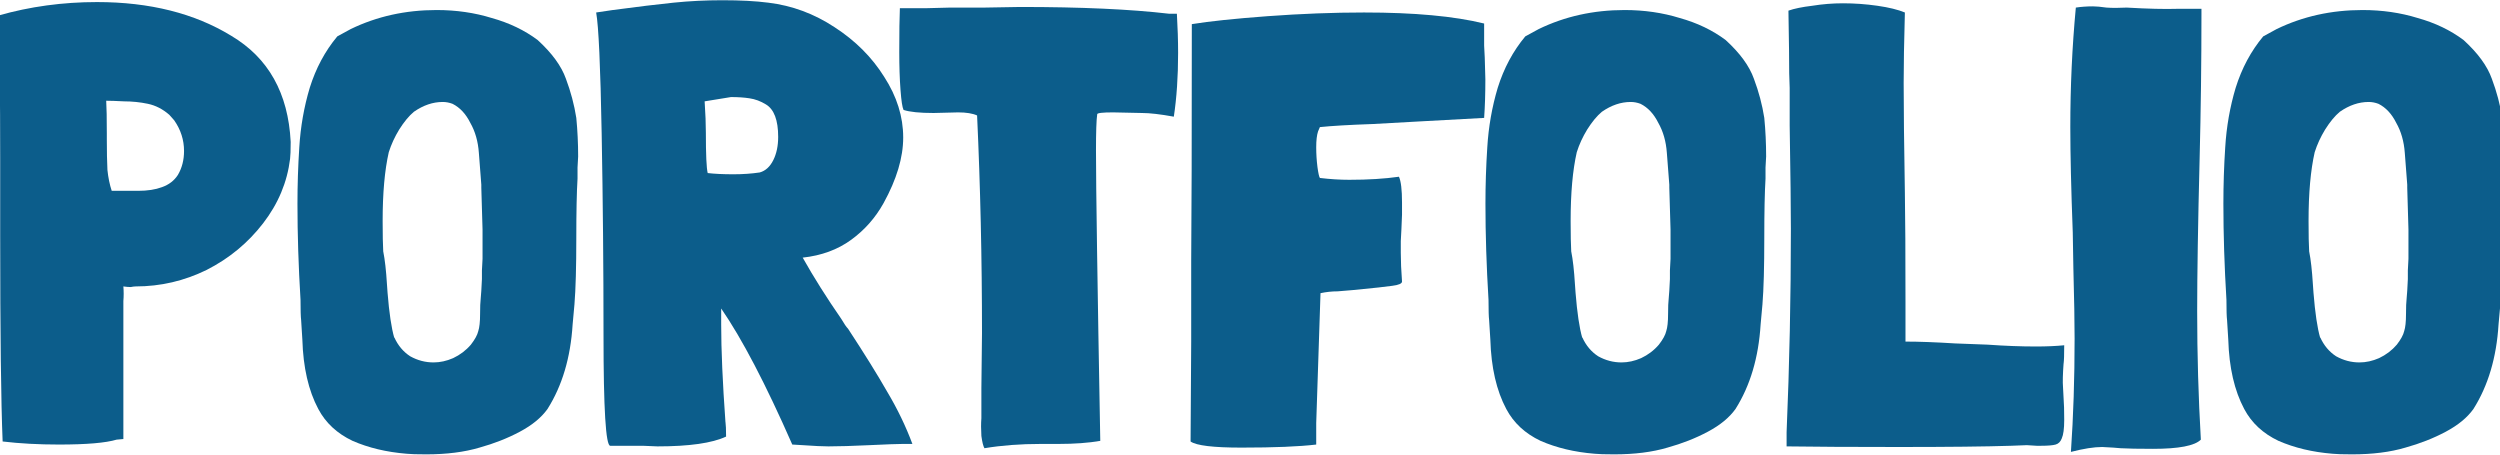
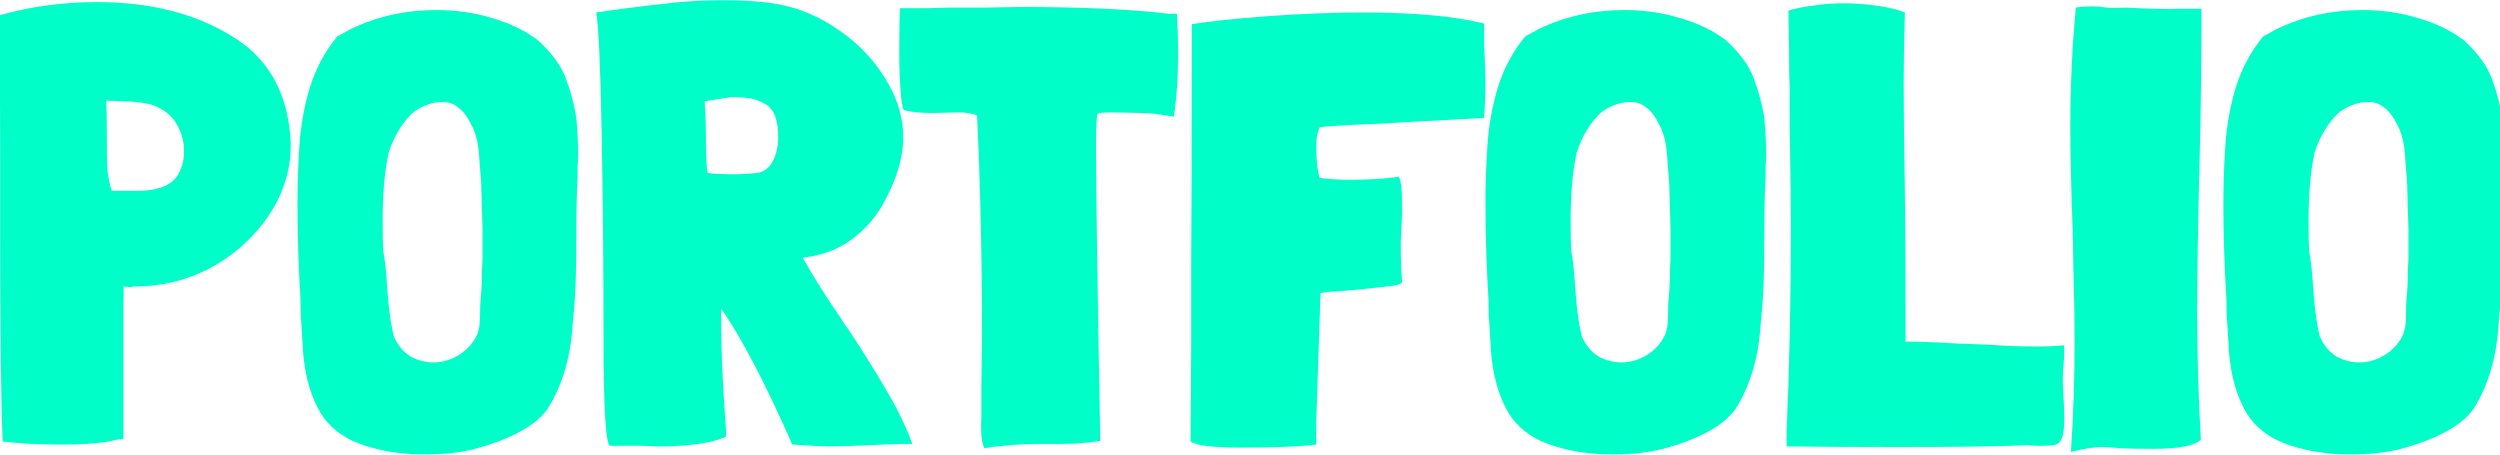
<svg xmlns="http://www.w3.org/2000/svg" width="1440" height="262" viewBox="0 0 1440 262" fill="none">
  <g id="portfolio">
-     <path d="M167.429 82.03C167.429 86.501 167.312 89.678 167.076 91.561C165.429 104.975 160.252 117.33 151.544 128.626C142.837 139.922 132.012 148.865 119.068 155.454C106.125 161.808 92.476 164.985 78.12 164.985C77.414 164.985 76.473 165.103 75.296 165.338C74.12 165.338 72.708 165.22 71.06 164.985C71.296 167.809 71.296 170.633 71.06 173.457C71.06 176.281 71.06 178.87 71.06 181.223V252.882L67.177 253.235C60.823 255.118 49.763 256.059 33.995 256.059C22.229 256.059 11.403 255.471 1.519 254.294C0.578 231.467 0.107 191.813 0.107 135.333V92.62C0.107 54.261 -0.246 26.374 -0.952 8.959C17.169 3.782 36.113 1.193 55.881 1.193C86.239 1.193 112.008 7.665 133.188 20.608C154.604 33.316 166.017 53.672 167.429 81.677V82.03ZM97.535 66.145C93.77 62.85 89.652 60.732 85.18 59.791C80.709 58.85 76.12 58.379 71.413 58.379C66.942 58.144 63.53 58.026 61.176 58.026C61.412 61.791 61.529 68.145 61.529 77.088V80.265C61.529 87.325 61.647 93.208 61.882 97.915C62.353 102.386 63.177 106.387 64.353 109.917H69.295C70.943 109.917 74.355 109.917 79.532 109.917C84.945 109.917 89.534 109.211 93.299 107.799C97.3 106.387 100.359 104.034 102.477 100.739C104.831 96.738 106.007 92.149 106.007 86.972C106.007 80.618 104.125 74.735 100.359 69.322L97.535 66.145Z" fill="#0C5D8B" />
-     <path d="M331.952 67.91C332.658 75.205 333.011 82.618 333.011 90.149L332.658 96.503V102.857C332.187 110.623 331.952 122.037 331.952 137.098C331.952 153.807 331.599 166.515 330.893 175.222L329.834 186.871C328.657 205.933 323.833 222.171 315.361 235.585C311.831 240.527 306.536 244.881 299.476 248.646C292.416 252.411 284.65 255.471 276.178 257.824C267.471 260.413 257.234 261.707 245.467 261.707C240.054 261.707 236.289 261.589 234.171 261.354C222.64 260.413 212.285 257.942 203.107 253.941C194.164 249.705 187.575 243.586 183.339 235.585C177.691 224.995 174.632 211.699 174.161 195.696L173.455 184.4C173.22 182.517 173.102 178.634 173.102 172.751C171.925 153.454 171.337 134.98 171.337 117.33C171.337 106.505 171.69 95.679 172.396 84.854C173.102 73.087 175.102 61.674 178.397 50.613C181.927 39.317 187.222 29.433 194.282 20.961L202.048 16.725C217.109 9.43 233.583 5.782 251.468 5.782C262.764 5.782 273.354 7.312 283.238 10.371C293.357 13.195 302.182 17.431 309.713 23.079C317.95 30.61 323.362 38.023 325.951 45.318C328.775 52.849 330.775 60.379 331.952 67.91ZM277.237 106.387L275.825 88.031C275.354 81.442 273.707 75.676 270.883 70.734C268.294 65.557 264.882 61.909 260.646 59.791C258.763 59.085 256.881 58.732 254.998 58.732C249.35 58.732 243.82 60.615 238.407 64.38C235.583 66.733 232.759 70.146 229.935 74.617C227.346 78.853 225.346 83.207 223.934 87.678C221.581 98.033 220.404 111.211 220.404 127.214C220.404 135.215 220.522 141.216 220.757 145.217V144.864C221.698 149.571 222.404 155.807 222.875 163.573L223.228 168.515C224.169 180.282 225.464 188.989 227.111 194.637V194.284C229.229 198.991 232.288 202.638 236.289 205.227C240.525 207.58 244.996 208.757 249.703 208.757C253.468 208.757 257.234 207.933 260.999 206.286C265 204.403 268.412 201.815 271.236 198.52C273.589 195.461 275.001 192.872 275.472 190.754C276.178 188.636 276.531 185.341 276.531 180.87C276.531 176.869 276.649 173.928 276.884 172.045L277.237 167.456L277.59 160.749V155.807L277.943 149.1V132.156L277.237 108.152V106.387Z" fill="#0C5D8B" />
-     <path d="M488.472 189.342C497.885 203.697 505.416 215.817 511.064 225.701C516.947 235.585 521.771 245.587 525.537 255.706H519.889C517.065 255.706 510.711 255.941 500.827 256.412C490.943 256.883 483.059 257.118 477.176 257.118C473.881 257.118 468.939 256.883 462.35 256.412L456.349 256.059C441.052 221.23 427.403 195.108 415.401 177.693V186.871C415.401 201.462 416.224 220.288 417.872 243.351V242.998C418.107 244.645 418.225 247.469 418.225 251.47C410.223 255.235 397.045 257.118 378.689 257.118L370.217 256.765H351.508C348.919 256.765 347.625 235.467 347.625 192.872C347.625 154.277 347.272 115.683 346.566 77.088C345.86 38.258 344.801 14.96 343.389 7.194L352.92 5.782C367.04 3.899 378.689 2.487 387.867 1.546C397.045 0.605 406.458 0.134 416.107 0.134C426.461 0.134 435.286 0.605 442.582 1.546C456.231 3.193 468.939 7.9 480.706 15.666C492.708 23.432 502.239 32.963 509.299 44.259C516.594 55.555 520.242 67.204 520.242 79.206C520.242 90.737 516.476 103.328 508.946 116.977C504.239 125.449 498.003 132.509 490.237 138.157C482.471 143.805 473.175 147.217 462.35 148.394C468.704 159.69 476.117 171.457 484.589 183.694C486.236 186.518 487.53 188.401 488.472 189.342ZM437.64 99.327C440.934 98.386 443.523 96.032 445.406 92.267C447.288 88.502 448.23 84.03 448.23 78.853C448.23 69.204 445.876 62.968 441.17 60.144C438.11 58.261 434.933 57.085 431.639 56.614C428.579 56.143 425.049 55.908 421.049 55.908L405.87 58.379C406.34 65.439 406.576 71.44 406.576 76.382C406.576 89.09 406.929 96.856 407.635 99.68C411.635 100.151 416.577 100.386 422.461 100.386C427.873 100.386 432.933 100.033 437.64 99.327Z" fill="#0C5D8B" />
-     <path d="M677.884 7.9C678.354 15.901 678.59 23.432 678.59 30.492C678.59 44.141 677.766 56.379 676.119 67.204C668.353 65.792 662.234 65.086 657.763 65.086L641.172 64.733C635.053 64.733 631.994 65.086 631.994 65.792C631.523 69.087 631.288 76.029 631.288 86.619C631.288 107.328 632.111 163.102 633.759 253.941C626.934 255.118 618.933 255.706 609.755 255.706H599.518C587.751 255.706 576.926 256.53 567.042 258.177C566.336 257 565.747 254.647 565.277 251.117C565.041 247.352 565.041 243.939 565.277 240.88V223.583L565.63 191.813C565.63 148.982 564.688 107.211 562.806 66.498C560.217 65.321 556.569 64.733 551.863 64.733L537.743 65.086C529.741 65.086 523.976 64.498 520.446 63.321C519.74 61.909 519.151 58.026 518.681 51.672C518.21 45.318 517.975 38.14 517.975 30.139C517.975 18.372 518.092 9.9 518.328 4.723H533.507L547.274 4.37H567.042L587.516 4.017C622.58 4.017 651.173 5.311 673.295 7.9H677.884Z" fill="#0C5D8B" />
-     <path d="M801.914 164.632C798.854 165.103 791.206 165.926 778.969 167.103C776.615 167.338 773.791 167.574 770.497 167.809C767.202 167.809 763.907 168.162 760.613 168.868L758.142 243.704V256.059C748.258 257.236 733.902 257.824 715.076 257.824C698.838 257.824 689.071 256.647 685.777 254.294L686.13 196.755V150.512C686.365 125.802 686.483 80.265 686.483 13.901C696.602 12.254 711.193 10.724 730.255 9.312C749.552 7.9 768.026 7.194 785.676 7.194C814.622 7.194 837.684 9.312 854.864 13.548V20.255C854.864 21.196 854.864 23.197 854.864 26.256C855.099 29.08 855.334 35.552 855.57 45.671C855.57 53.908 855.334 61.321 854.864 67.91L816.034 70.028L790.618 71.44C777.204 71.911 767.084 72.499 760.26 73.205L759.201 75.676C758.495 77.794 758.142 80.853 758.142 84.854C758.142 88.619 758.377 92.385 758.848 96.15C759.318 99.68 759.789 101.798 760.26 102.504C766.143 103.21 771.791 103.563 777.204 103.563C788.029 103.563 797.56 102.975 805.797 101.798C806.973 104.387 807.562 109.329 807.562 116.624V123.684L807.209 132.156L806.856 138.863V145.57C806.856 150.512 807.091 156.042 807.562 162.161C807.562 163.338 805.679 164.161 801.914 164.632Z" fill="#0C5D8B" />
-     <path d="M1016.23 67.91C1016.94 75.205 1017.29 82.618 1017.29 90.149L1016.94 96.503V102.857C1016.47 110.623 1016.23 122.037 1016.23 137.098C1016.23 153.807 1015.88 166.515 1015.18 175.222L1014.12 186.871C1012.94 205.933 1008.12 222.171 999.643 235.585C996.113 240.527 990.818 244.881 983.758 248.646C976.698 252.411 968.932 255.471 960.46 257.824C951.753 260.413 941.516 261.707 929.749 261.707C924.337 261.707 920.571 261.589 918.453 261.354C906.922 260.413 896.567 257.942 887.389 253.941C878.447 249.705 871.857 243.586 867.621 235.585C861.973 224.995 858.914 211.699 858.443 195.696L857.737 184.4C857.502 182.517 857.384 178.634 857.384 172.751C856.208 153.454 855.619 134.98 855.619 117.33C855.619 106.505 855.972 95.679 856.678 84.854C857.384 73.087 859.385 61.674 862.679 50.613C866.209 39.317 871.504 29.433 878.564 20.961L886.33 16.725C901.392 9.43 917.865 5.782 935.75 5.782C947.046 5.782 957.636 7.312 967.52 10.371C977.64 13.195 986.465 17.431 993.995 23.079C1002.23 30.61 1007.64 38.023 1010.23 45.318C1013.06 52.849 1015.06 60.379 1016.23 67.91ZM961.519 106.387L960.107 88.031C959.637 81.442 957.989 75.676 955.165 70.734C952.577 65.557 949.164 61.909 944.928 59.791C943.046 59.085 941.163 58.732 939.28 58.732C933.632 58.732 928.102 60.615 922.689 64.38C919.865 66.733 917.041 70.146 914.217 74.617C911.629 78.853 909.628 83.207 908.216 87.678C905.863 98.033 904.686 111.211 904.686 127.214C904.686 135.215 904.804 141.216 905.039 145.217V144.864C905.981 149.571 906.687 155.807 907.157 163.573L907.51 168.515C908.452 180.282 909.746 188.989 911.393 194.637V194.284C913.511 198.991 916.571 202.638 920.571 205.227C924.807 207.58 929.279 208.757 933.985 208.757C937.751 208.757 941.516 207.933 945.281 206.286C949.282 204.403 952.694 201.815 955.518 198.52C957.872 195.461 959.284 192.872 959.754 190.754C960.46 188.636 960.813 185.341 960.813 180.87C960.813 176.869 960.931 173.928 961.166 172.045L961.519 167.456L961.872 160.749V155.807L962.225 149.1V132.156L961.519 108.152V106.387Z" fill="#0C5D8B" />
-     <path d="M1188.64 229.584C1188.87 232.408 1188.99 236.526 1188.99 241.939C1188.99 246.881 1188.52 250.411 1187.58 252.529C1186.87 254.412 1185.7 255.588 1184.05 256.059C1182.4 256.53 1179.58 256.765 1175.58 256.765H1173.11L1167.46 256.412L1158.28 256.765C1143.69 257.236 1122.16 257.471 1093.68 257.471C1066.62 257.471 1045.09 257.353 1029.08 257.118V248.999C1030.73 210.169 1031.55 171.104 1031.55 131.803C1031.55 120.272 1031.32 100.386 1030.85 72.146V50.613C1030.61 46.612 1030.49 39.435 1030.49 29.08L1030.14 6.135C1033.44 4.958 1038.03 4.017 1043.91 3.311C1049.79 2.37 1055.68 1.899 1061.56 1.899C1068.15 1.899 1074.74 2.37 1081.33 3.311C1087.92 4.252 1093.21 5.547 1097.21 7.194C1096.74 24.138 1096.51 37.67 1096.51 47.789C1096.51 61.909 1096.74 83.089 1097.21 111.329C1097.45 125.449 1097.56 146.276 1097.56 173.81V196.755C1105.33 196.755 1114.86 197.108 1126.16 197.814L1144.87 198.52C1154.75 199.226 1164.05 199.579 1172.75 199.579C1178.87 199.579 1184.29 199.344 1188.99 198.873C1188.99 204.286 1188.87 207.816 1188.64 209.463V209.11C1188.17 215.464 1188.05 220.053 1188.29 222.877L1188.64 229.584Z" fill="#0C5D8B" />
-     <path d="M1268.04 8.253C1268.04 35.787 1267.69 63.556 1266.98 91.561C1266.04 128.744 1265.57 158.043 1265.57 179.458C1265.57 204.168 1266.28 228.76 1267.69 253.235C1264.16 256.765 1254.98 258.53 1240.15 258.53C1231.68 258.53 1225.45 258.412 1221.45 258.177L1217.21 257.824L1210.86 257.471C1206.15 257.471 1200.15 258.412 1192.85 260.295C1194.26 239.821 1194.97 218.053 1194.97 194.99C1194.97 185.812 1194.74 172.28 1194.26 154.395L1193.91 133.921C1192.97 108.976 1192.5 88.737 1192.5 73.205C1192.5 49.907 1193.56 26.962 1195.68 4.37C1198.74 3.899 1202.03 3.664 1205.56 3.664C1207.44 3.664 1210.03 3.899 1213.33 4.37C1216.62 4.605 1220.5 4.605 1224.98 4.37C1237.21 5.076 1246.98 5.311 1254.27 5.076H1268.04V8.253Z" fill="#0C5D8B" />
-     <path d="M1441.28 67.91C1441.99 75.205 1442.34 82.618 1442.34 90.149L1441.99 96.503V102.857C1441.52 110.623 1441.28 122.037 1441.28 137.098C1441.28 153.807 1440.93 166.515 1440.22 175.222L1439.16 186.871C1437.99 205.933 1433.16 222.171 1424.69 235.585C1421.16 240.527 1415.87 244.881 1408.81 248.646C1401.75 252.411 1393.98 255.471 1385.51 257.824C1376.8 260.413 1366.56 261.707 1354.8 261.707C1349.38 261.707 1345.62 261.589 1343.5 261.354C1331.97 260.413 1321.62 257.942 1312.44 253.941C1303.49 249.705 1296.91 243.586 1292.67 235.585C1287.02 224.995 1283.96 211.699 1283.49 195.696L1282.79 184.4C1282.55 182.517 1282.43 178.634 1282.43 172.751C1281.26 153.454 1280.67 134.98 1280.67 117.33C1280.67 106.505 1281.02 95.679 1281.73 84.854C1282.43 73.087 1284.43 61.674 1287.73 50.613C1291.26 39.317 1296.55 29.433 1303.61 20.961L1311.38 16.725C1326.44 9.43 1342.91 5.782 1360.8 5.782C1372.09 5.782 1382.68 7.312 1392.57 10.371C1402.69 13.195 1411.51 17.431 1419.04 23.079C1427.28 30.61 1432.69 38.023 1435.28 45.318C1438.11 52.849 1440.11 60.379 1441.28 67.91ZM1386.57 106.387L1385.16 88.031C1384.68 81.442 1383.04 75.676 1380.21 70.734C1377.62 65.557 1374.21 61.909 1369.98 59.791C1368.09 59.085 1366.21 58.732 1364.33 58.732C1358.68 58.732 1353.15 60.615 1347.74 64.38C1344.91 66.733 1342.09 70.146 1339.27 74.617C1336.68 78.853 1334.68 83.207 1333.26 87.678C1330.91 98.033 1329.73 111.211 1329.73 127.214C1329.73 135.215 1329.85 141.216 1330.09 145.217V144.864C1331.03 149.571 1331.73 155.807 1332.21 163.573L1332.56 168.515C1333.5 180.282 1334.79 188.989 1336.44 194.637V194.284C1338.56 198.991 1341.62 202.638 1345.62 205.227C1349.86 207.58 1354.33 208.757 1359.03 208.757C1362.8 208.757 1366.56 207.933 1370.33 206.286C1374.33 204.403 1377.74 201.815 1380.57 198.52C1382.92 195.461 1384.33 192.872 1384.8 190.754C1385.51 188.636 1385.86 185.341 1385.86 180.87C1385.86 176.869 1385.98 173.928 1386.21 172.045L1386.57 167.456L1386.92 160.749V155.807L1387.27 149.1V132.156L1386.57 108.152V106.387Z" fill="#0C5D8B" />
+     <path d="M167.429 82.03C167.429 86.501 167.312 89.678 167.076 91.561C165.429 104.975 160.252 117.33 151.544 128.626C142.837 139.922 132.012 148.865 119.068 155.454C106.125 161.808 92.476 164.985 78.12 164.985C77.414 164.985 76.473 165.103 75.296 165.338C74.12 165.338 72.708 165.22 71.06 164.985C71.296 167.809 71.296 170.633 71.06 173.457C71.06 176.281 71.06 178.87 71.06 181.223V252.882L67.177 253.235C60.823 255.118 49.763 256.059 33.995 256.059C22.229 256.059 11.403 255.471 1.519 254.294C0.578 231.467 0.107 191.813 0.107 135.333V92.62C0.107 54.261 -0.246 26.374 -0.952 8.959C17.169 3.782 36.113 1.193 55.881 1.193C86.239 1.193 112.008 7.665 133.188 20.608C154.604 33.316 166.017 53.672 167.429 81.677V82.03ZM97.535 66.145C93.77 62.85 89.652 60.732 85.18 59.791C80.709 58.85 76.12 58.379 71.413 58.379C66.942 58.144 63.53 58.026 61.176 58.026C61.412 61.791 61.529 68.145 61.529 77.088V80.265C61.529 87.325 61.647 93.208 61.882 97.915C62.353 102.386 63.177 106.387 64.353 109.917H69.295C70.943 109.917 74.355 109.917 79.532 109.917C84.945 109.917 89.534 109.211 93.299 107.799C97.3 106.387 100.359 104.034 102.477 100.739C104.831 96.738 106.007 92.149 106.007 86.972C106.007 80.618 104.125 74.735 100.359 69.322L97.535 66.145Z" fill="#00FFC8" />
+     <path d="M331.952 67.91C332.658 75.205 333.011 82.618 333.011 90.149L332.658 96.503V102.857C332.187 110.623 331.952 122.037 331.952 137.098C331.952 153.807 331.599 166.515 330.893 175.222L329.834 186.871C328.657 205.933 323.833 222.171 315.361 235.585C311.831 240.527 306.536 244.881 299.476 248.646C292.416 252.411 284.65 255.471 276.178 257.824C267.471 260.413 257.234 261.707 245.467 261.707C240.054 261.707 236.289 261.589 234.171 261.354C222.64 260.413 212.285 257.942 203.107 253.941C194.164 249.705 187.575 243.586 183.339 235.585C177.691 224.995 174.632 211.699 174.161 195.696L173.455 184.4C173.22 182.517 173.102 178.634 173.102 172.751C171.925 153.454 171.337 134.98 171.337 117.33C171.337 106.505 171.69 95.679 172.396 84.854C173.102 73.087 175.102 61.674 178.397 50.613C181.927 39.317 187.222 29.433 194.282 20.961L202.048 16.725C217.109 9.43 233.583 5.782 251.468 5.782C262.764 5.782 273.354 7.312 283.238 10.371C293.357 13.195 302.182 17.431 309.713 23.079C317.95 30.61 323.362 38.023 325.951 45.318C328.775 52.849 330.775 60.379 331.952 67.91ZM277.237 106.387L275.825 88.031C275.354 81.442 273.707 75.676 270.883 70.734C268.294 65.557 264.882 61.909 260.646 59.791C258.763 59.085 256.881 58.732 254.998 58.732C249.35 58.732 243.82 60.615 238.407 64.38C235.583 66.733 232.759 70.146 229.935 74.617C227.346 78.853 225.346 83.207 223.934 87.678C221.581 98.033 220.404 111.211 220.404 127.214C220.404 135.215 220.522 141.216 220.757 145.217V144.864C221.698 149.571 222.404 155.807 222.875 163.573L223.228 168.515C224.169 180.282 225.464 188.989 227.111 194.637V194.284C229.229 198.991 232.288 202.638 236.289 205.227C240.525 207.58 244.996 208.757 249.703 208.757C253.468 208.757 257.234 207.933 260.999 206.286C265 204.403 268.412 201.815 271.236 198.52C273.589 195.461 275.001 192.872 275.472 190.754C276.178 188.636 276.531 185.341 276.531 180.87C276.531 176.869 276.649 173.928 276.884 172.045L277.237 167.456L277.59 160.749V155.807L277.943 149.1V132.156L277.237 108.152V106.387Z" fill="#00FFC8" />
+     <path d="M488.472 189.342C497.885 203.697 505.416 215.817 511.064 225.701C516.947 235.585 521.771 245.587 525.537 255.706H519.889C517.065 255.706 510.711 255.941 500.827 256.412C490.943 256.883 483.059 257.118 477.176 257.118C473.881 257.118 468.939 256.883 462.35 256.412L456.349 256.059C441.052 221.23 427.403 195.108 415.401 177.693V186.871C415.401 201.462 416.224 220.288 417.872 243.351V242.998C418.107 244.645 418.225 247.469 418.225 251.47C410.223 255.235 397.045 257.118 378.689 257.118L370.217 256.765H351.508C348.919 256.765 347.625 235.467 347.625 192.872C347.625 154.277 347.272 115.683 346.566 77.088C345.86 38.258 344.801 14.96 343.389 7.194L352.92 5.782C367.04 3.899 378.689 2.487 387.867 1.546C397.045 0.605 406.458 0.134 416.107 0.134C426.461 0.134 435.286 0.605 442.582 1.546C456.231 3.193 468.939 7.9 480.706 15.666C492.708 23.432 502.239 32.963 509.299 44.259C516.594 55.555 520.242 67.204 520.242 79.206C520.242 90.737 516.476 103.328 508.946 116.977C504.239 125.449 498.003 132.509 490.237 138.157C482.471 143.805 473.175 147.217 462.35 148.394C468.704 159.69 476.117 171.457 484.589 183.694C486.236 186.518 487.53 188.401 488.472 189.342ZM437.64 99.327C440.934 98.386 443.523 96.032 445.406 92.267C447.288 88.502 448.23 84.03 448.23 78.853C448.23 69.204 445.876 62.968 441.17 60.144C438.11 58.261 434.933 57.085 431.639 56.614C428.579 56.143 425.049 55.908 421.049 55.908L405.87 58.379C406.34 65.439 406.576 71.44 406.576 76.382C406.576 89.09 406.929 96.856 407.635 99.68C411.635 100.151 416.577 100.386 422.461 100.386C427.873 100.386 432.933 100.033 437.64 99.327Z" fill="#00FFC8" />
+     <path d="M677.884 7.9C678.354 15.901 678.59 23.432 678.59 30.492C678.59 44.141 677.766 56.379 676.119 67.204C668.353 65.792 662.234 65.086 657.763 65.086L641.172 64.733C635.053 64.733 631.994 65.086 631.994 65.792C631.523 69.087 631.288 76.029 631.288 86.619C631.288 107.328 632.111 163.102 633.759 253.941C626.934 255.118 618.933 255.706 609.755 255.706H599.518C587.751 255.706 576.926 256.53 567.042 258.177C566.336 257 565.747 254.647 565.277 251.117C565.041 247.352 565.041 243.939 565.277 240.88V223.583L565.63 191.813C565.63 148.982 564.688 107.211 562.806 66.498C560.217 65.321 556.569 64.733 551.863 64.733L537.743 65.086C529.741 65.086 523.976 64.498 520.446 63.321C519.74 61.909 519.151 58.026 518.681 51.672C518.21 45.318 517.975 38.14 517.975 30.139C517.975 18.372 518.092 9.9 518.328 4.723H533.507L547.274 4.37H567.042L587.516 4.017C622.58 4.017 651.173 5.311 673.295 7.9H677.884Z" fill="#00FFC8" />
+     <path d="M801.914 164.632C798.854 165.103 791.206 165.926 778.969 167.103C776.615 167.338 773.791 167.574 770.497 167.809C767.202 167.809 763.907 168.162 760.613 168.868L758.142 243.704V256.059C748.258 257.236 733.902 257.824 715.076 257.824C698.838 257.824 689.071 256.647 685.777 254.294L686.13 196.755V150.512C686.365 125.802 686.483 80.265 686.483 13.901C696.602 12.254 711.193 10.724 730.255 9.312C749.552 7.9 768.026 7.194 785.676 7.194C814.622 7.194 837.684 9.312 854.864 13.548V20.255C854.864 21.196 854.864 23.197 854.864 26.256C855.099 29.08 855.334 35.552 855.57 45.671C855.57 53.908 855.334 61.321 854.864 67.91L816.034 70.028L790.618 71.44C777.204 71.911 767.084 72.499 760.26 73.205L759.201 75.676C758.495 77.794 758.142 80.853 758.142 84.854C758.142 88.619 758.377 92.385 758.848 96.15C759.318 99.68 759.789 101.798 760.26 102.504C766.143 103.21 771.791 103.563 777.204 103.563C788.029 103.563 797.56 102.975 805.797 101.798C806.973 104.387 807.562 109.329 807.562 116.624V123.684L807.209 132.156L806.856 138.863V145.57C806.856 150.512 807.091 156.042 807.562 162.161C807.562 163.338 805.679 164.161 801.914 164.632Z" fill="#00FFC8" />
+     <path d="M1016.23 67.91C1016.94 75.205 1017.29 82.618 1017.29 90.149L1016.94 96.503V102.857C1016.47 110.623 1016.23 122.037 1016.23 137.098C1016.23 153.807 1015.88 166.515 1015.18 175.222L1014.12 186.871C1012.94 205.933 1008.12 222.171 999.643 235.585C996.113 240.527 990.818 244.881 983.758 248.646C976.698 252.411 968.932 255.471 960.46 257.824C951.753 260.413 941.516 261.707 929.749 261.707C924.337 261.707 920.571 261.589 918.453 261.354C906.922 260.413 896.567 257.942 887.389 253.941C878.447 249.705 871.857 243.586 867.621 235.585C861.973 224.995 858.914 211.699 858.443 195.696L857.737 184.4C857.502 182.517 857.384 178.634 857.384 172.751C856.208 153.454 855.619 134.98 855.619 117.33C855.619 106.505 855.972 95.679 856.678 84.854C857.384 73.087 859.385 61.674 862.679 50.613C866.209 39.317 871.504 29.433 878.564 20.961L886.33 16.725C901.392 9.43 917.865 5.782 935.75 5.782C947.046 5.782 957.636 7.312 967.52 10.371C977.64 13.195 986.465 17.431 993.995 23.079C1002.23 30.61 1007.64 38.023 1010.23 45.318C1013.06 52.849 1015.06 60.379 1016.23 67.91ZM961.519 106.387L960.107 88.031C959.637 81.442 957.989 75.676 955.165 70.734C952.577 65.557 949.164 61.909 944.928 59.791C943.046 59.085 941.163 58.732 939.28 58.732C933.632 58.732 928.102 60.615 922.689 64.38C919.865 66.733 917.041 70.146 914.217 74.617C911.629 78.853 909.628 83.207 908.216 87.678C905.863 98.033 904.686 111.211 904.686 127.214C904.686 135.215 904.804 141.216 905.039 145.217V144.864C905.981 149.571 906.687 155.807 907.157 163.573L907.51 168.515C908.452 180.282 909.746 188.989 911.393 194.637V194.284C913.511 198.991 916.571 202.638 920.571 205.227C924.807 207.58 929.279 208.757 933.985 208.757C937.751 208.757 941.516 207.933 945.281 206.286C949.282 204.403 952.694 201.815 955.518 198.52C957.872 195.461 959.284 192.872 959.754 190.754C960.46 188.636 960.813 185.341 960.813 180.87C960.813 176.869 960.931 173.928 961.166 172.045L961.519 167.456L961.872 160.749V155.807L962.225 149.1V132.156L961.519 108.152V106.387Z" fill="#00FFC8" />
+     <path d="M1188.64 229.584C1188.87 232.408 1188.99 236.526 1188.99 241.939C1188.99 246.881 1188.52 250.411 1187.58 252.529C1186.87 254.412 1185.7 255.588 1184.05 256.059C1182.4 256.53 1179.58 256.765 1175.58 256.765H1173.11L1167.46 256.412L1158.28 256.765C1143.69 257.236 1122.16 257.471 1093.68 257.471C1066.62 257.471 1045.09 257.353 1029.08 257.118V248.999C1030.73 210.169 1031.55 171.104 1031.55 131.803C1031.55 120.272 1031.32 100.386 1030.85 72.146V50.613C1030.61 46.612 1030.49 39.435 1030.49 29.08L1030.14 6.135C1033.44 4.958 1038.03 4.017 1043.91 3.311C1049.79 2.37 1055.68 1.899 1061.56 1.899C1068.15 1.899 1074.74 2.37 1081.33 3.311C1087.92 4.252 1093.21 5.547 1097.21 7.194C1096.74 24.138 1096.51 37.67 1096.51 47.789C1096.51 61.909 1096.74 83.089 1097.21 111.329C1097.45 125.449 1097.56 146.276 1097.56 173.81V196.755C1105.33 196.755 1114.86 197.108 1126.16 197.814L1144.87 198.52C1154.75 199.226 1164.05 199.579 1172.75 199.579C1178.87 199.579 1184.29 199.344 1188.99 198.873C1188.99 204.286 1188.87 207.816 1188.64 209.463V209.11C1188.17 215.464 1188.05 220.053 1188.29 222.877L1188.64 229.584Z" fill="#00FFC8" />
+     <path d="M1268.04 8.253C1268.04 35.787 1267.69 63.556 1266.98 91.561C1266.04 128.744 1265.57 158.043 1265.57 179.458C1265.57 204.168 1266.28 228.76 1267.69 253.235C1264.16 256.765 1254.98 258.53 1240.15 258.53C1231.68 258.53 1225.45 258.412 1221.45 258.177L1217.21 257.824L1210.86 257.471C1206.15 257.471 1200.15 258.412 1192.85 260.295C1194.26 239.821 1194.97 218.053 1194.97 194.99C1194.97 185.812 1194.74 172.28 1194.26 154.395L1193.91 133.921C1192.97 108.976 1192.5 88.737 1192.5 73.205C1192.5 49.907 1193.56 26.962 1195.68 4.37C1198.74 3.899 1202.03 3.664 1205.56 3.664C1207.44 3.664 1210.03 3.899 1213.33 4.37C1216.62 4.605 1220.5 4.605 1224.98 4.37C1237.21 5.076 1246.98 5.311 1254.27 5.076H1268.04V8.253Z" fill="#00FFC8" />
+     <path d="M1441.28 67.91C1441.99 75.205 1442.34 82.618 1442.34 90.149L1441.99 96.503V102.857C1441.52 110.623 1441.28 122.037 1441.28 137.098C1441.28 153.807 1440.93 166.515 1440.22 175.222L1439.16 186.871C1437.99 205.933 1433.16 222.171 1424.69 235.585C1421.16 240.527 1415.87 244.881 1408.81 248.646C1401.75 252.411 1393.98 255.471 1385.51 257.824C1376.8 260.413 1366.56 261.707 1354.8 261.707C1349.38 261.707 1345.62 261.589 1343.5 261.354C1331.97 260.413 1321.62 257.942 1312.44 253.941C1303.49 249.705 1296.91 243.586 1292.67 235.585C1287.02 224.995 1283.96 211.699 1283.49 195.696L1282.79 184.4C1282.55 182.517 1282.43 178.634 1282.43 172.751C1281.26 153.454 1280.67 134.98 1280.67 117.33C1280.67 106.505 1281.02 95.679 1281.73 84.854C1282.43 73.087 1284.43 61.674 1287.73 50.613C1291.26 39.317 1296.55 29.433 1303.61 20.961L1311.38 16.725C1326.44 9.43 1342.91 5.782 1360.8 5.782C1372.09 5.782 1382.68 7.312 1392.57 10.371C1402.69 13.195 1411.51 17.431 1419.04 23.079C1427.28 30.61 1432.69 38.023 1435.28 45.318C1438.11 52.849 1440.11 60.379 1441.28 67.91ZM1386.57 106.387L1385.16 88.031C1384.68 81.442 1383.04 75.676 1380.21 70.734C1377.62 65.557 1374.21 61.909 1369.98 59.791C1368.09 59.085 1366.21 58.732 1364.33 58.732C1358.68 58.732 1353.15 60.615 1347.74 64.38C1344.91 66.733 1342.09 70.146 1339.27 74.617C1336.68 78.853 1334.68 83.207 1333.26 87.678C1330.91 98.033 1329.73 111.211 1329.73 127.214C1329.73 135.215 1329.85 141.216 1330.09 145.217V144.864C1331.03 149.571 1331.73 155.807 1332.21 163.573L1332.56 168.515C1333.5 180.282 1334.79 188.989 1336.44 194.637V194.284C1338.56 198.991 1341.62 202.638 1345.62 205.227C1349.86 207.58 1354.33 208.757 1359.03 208.757C1362.8 208.757 1366.56 207.933 1370.33 206.286C1374.33 204.403 1377.74 201.815 1380.57 198.52C1382.92 195.461 1384.33 192.872 1384.8 190.754C1385.51 188.636 1385.86 185.341 1385.86 180.87C1385.86 176.869 1385.98 173.928 1386.21 172.045L1386.57 167.456L1386.92 160.749V155.807L1387.27 149.1V132.156L1386.57 108.152V106.387Z" fill="#00FFC8" />
  </g>
</svg>
